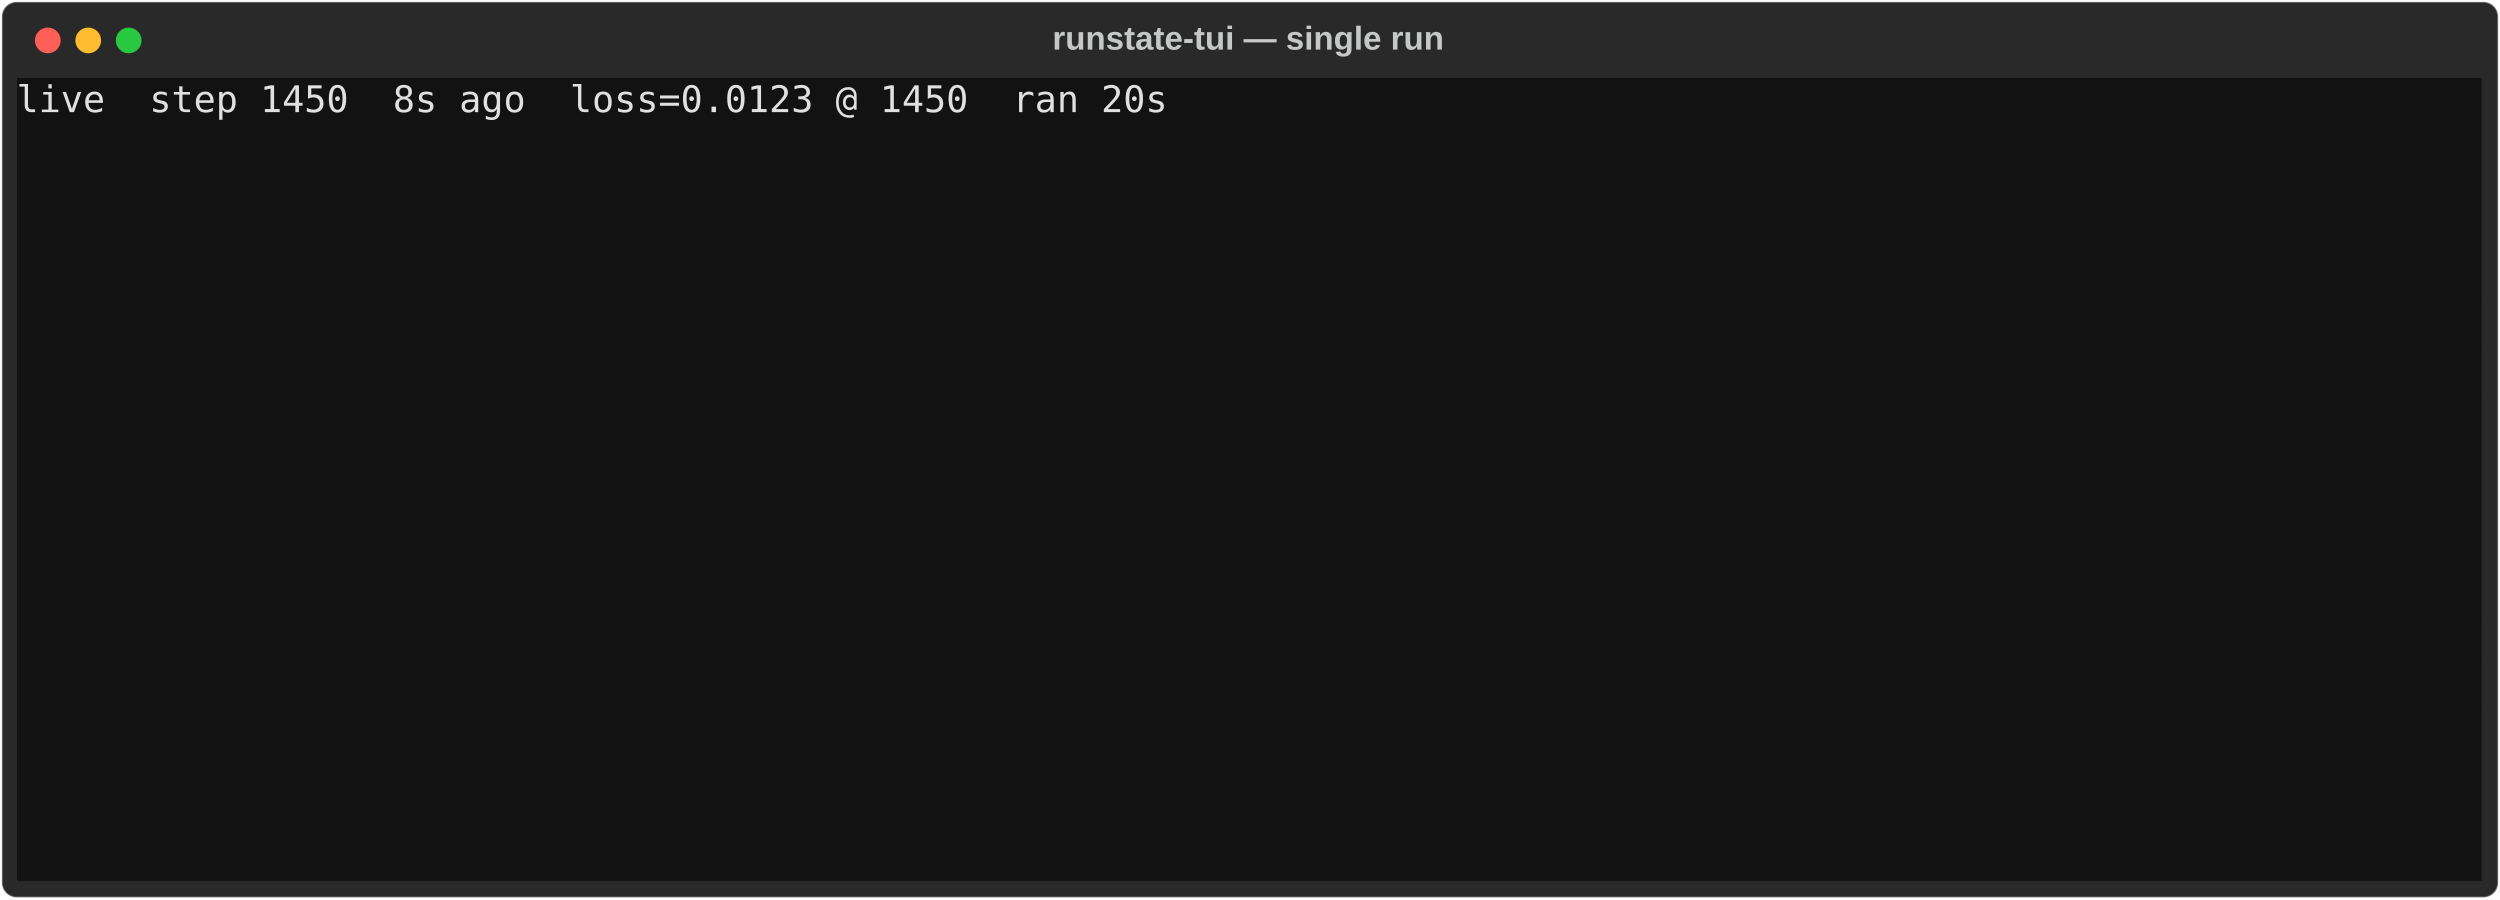
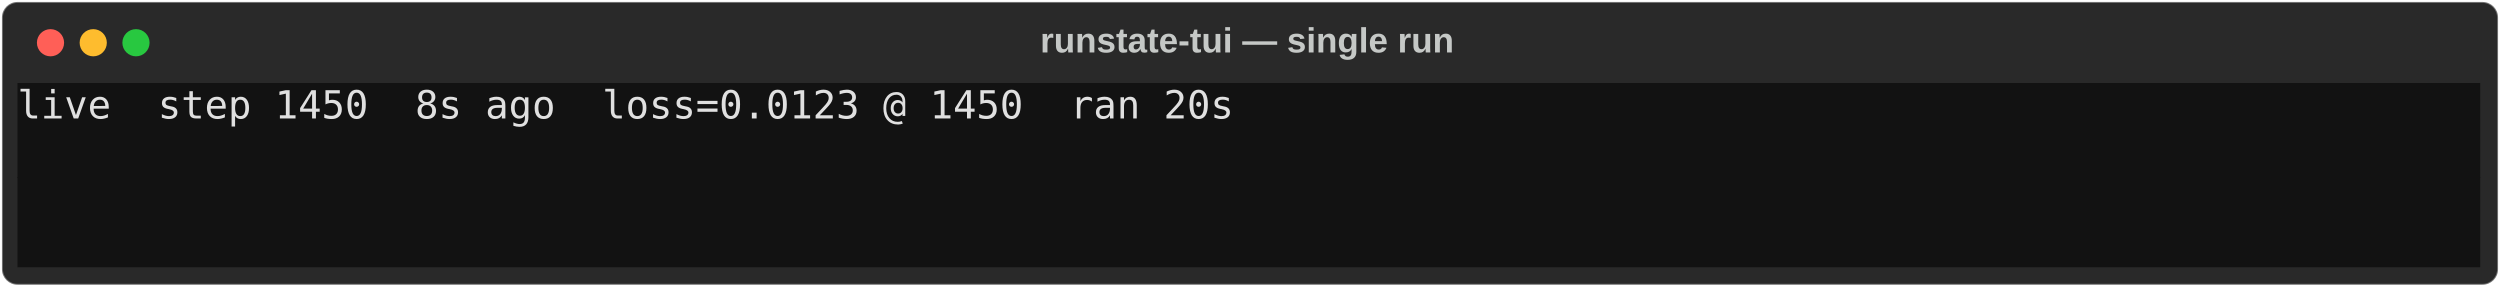
- <svg xmlns="http://www.w3.org/2000/svg" class="rich-terminal" viewBox="0 0 1360 489.2">
+ <svg xmlns="http://www.w3.org/2000/svg" class="rich-terminal" viewBox="0 0 1287 147.6">
  <style>

    @font-face {
        font-family: "Fira Code";
        src: local("FiraCode-Regular"),
                url("https://cdnjs.cloudflare.com/ajax/libs/firacode/6.2.0/woff2/FiraCode-Regular.woff2") format("woff2"),
                url("https://cdnjs.cloudflare.com/ajax/libs/firacode/6.2.0/woff/FiraCode-Regular.woff") format("woff");
        font-style: normal;
        font-weight: 400;
    }
    @font-face {
        font-family: "Fira Code";
        src: local("FiraCode-Bold"),
                url("https://cdnjs.cloudflare.com/ajax/libs/firacode/6.2.0/woff2/FiraCode-Bold.woff2") format("woff2"),
                url("https://cdnjs.cloudflare.com/ajax/libs/firacode/6.2.0/woff/FiraCode-Bold.woff") format("woff");
        font-style: bold;
        font-weight: 700;
    }

-     .terminal-3159389241-matrix {
+     .terminal-1797290324-matrix {
        font-family: Fira Code, monospace;
        font-size: 20px;
        line-height: 24.4px;
        font-variant-east-asian: full-width;
    }

-     .terminal-3159389241-title {
+     .terminal-1797290324-title {
        font-size: 18px;
        font-weight: bold;
        font-family: arial;
    }

-     .terminal-3159389241-r1 { fill: #e0e0e0 }
- .terminal-3159389241-r2 { fill: #c5c8c6 }
+     .terminal-1797290324-r1 { fill: #e0e0e0 }
+ .terminal-1797290324-r2 { fill: #c5c8c6 }
    </style>
  <defs>
-     <clipPath id="terminal-3159389241-clip-terminal">
-       <rect x="0" y="0" width="1341.0" height="438.2" />
+     <clipPath id="terminal-1797290324-clip-terminal">
+       <rect x="0" y="0" width="1267.8" height="96.6" />
    </clipPath>
-     <clipPath id="terminal-3159389241-line-0">
-       <rect x="0" y="1.5" width="1342" height="24.65" />
+     <clipPath id="terminal-1797290324-line-0">
+       <rect x="0" y="1.5" width="1268.8" height="24.65" />
    </clipPath>
-     <clipPath id="terminal-3159389241-line-1">
-       <rect x="0" y="25.9" width="1342" height="24.65" />
+     <clipPath id="terminal-1797290324-line-1">
+       <rect x="0" y="25.9" width="1268.8" height="24.65" />
    </clipPath>
-     <clipPath id="terminal-3159389241-line-2">
-       <rect x="0" y="50.3" width="1342" height="24.65" />
-     </clipPath>
-     <clipPath id="terminal-3159389241-line-3">
-       <rect x="0" y="74.7" width="1342" height="24.65" />
-     </clipPath>
-     <clipPath id="terminal-3159389241-line-4">
-       <rect x="0" y="99.1" width="1342" height="24.65" />
-     </clipPath>
-     <clipPath id="terminal-3159389241-line-5">
-       <rect x="0" y="123.5" width="1342" height="24.65" />
-     </clipPath>
-     <clipPath id="terminal-3159389241-line-6">
-       <rect x="0" y="147.9" width="1342" height="24.65" />
-     </clipPath>
-     <clipPath id="terminal-3159389241-line-7">
-       <rect x="0" y="172.3" width="1342" height="24.65" />
-     </clipPath>
-     <clipPath id="terminal-3159389241-line-8">
-       <rect x="0" y="196.7" width="1342" height="24.65" />
-     </clipPath>
-     <clipPath id="terminal-3159389241-line-9">
-       <rect x="0" y="221.1" width="1342" height="24.65" />
-     </clipPath>
-     <clipPath id="terminal-3159389241-line-10">
-       <rect x="0" y="245.5" width="1342" height="24.65" />
-     </clipPath>
-     <clipPath id="terminal-3159389241-line-11">
-       <rect x="0" y="269.9" width="1342" height="24.65" />
-     </clipPath>
-     <clipPath id="terminal-3159389241-line-12">
-       <rect x="0" y="294.3" width="1342" height="24.65" />
-     </clipPath>
-     <clipPath id="terminal-3159389241-line-13">
-       <rect x="0" y="318.7" width="1342" height="24.65" />
-     </clipPath>
-     <clipPath id="terminal-3159389241-line-14">
-       <rect x="0" y="343.1" width="1342" height="24.65" />
-     </clipPath>
-     <clipPath id="terminal-3159389241-line-15">
-       <rect x="0" y="367.5" width="1342" height="24.65" />
-     </clipPath>
-     <clipPath id="terminal-3159389241-line-16">
-       <rect x="0" y="391.9" width="1342" height="24.65" />
+     <clipPath id="terminal-1797290324-line-2">
+       <rect x="0" y="50.3" width="1268.8" height="24.65" />
    </clipPath>
  </defs>
-   <rect fill="#292929" stroke="rgba(255,255,255,0.35)" stroke-width="1" x="1" y="1" width="1358" height="487.2" rx="8" />
-   <text class="terminal-3159389241-title" fill="#c5c8c6" text-anchor="middle" x="679" y="27">runstate-tui — single run</text>
+   <rect fill="#292929" stroke="rgba(255,255,255,0.35)" stroke-width="1" x="1" y="1" width="1285" height="145.6" rx="8" />
+   <text class="terminal-1797290324-title" fill="#c5c8c6" text-anchor="middle" x="642" y="27">runstate-tui — single run</text>
  <g transform="translate(26,22)">
    <circle cx="0" cy="0" r="7" fill="#ff5f57" />
    <circle cx="22" cy="0" r="7" fill="#febc2e" />
    <circle cx="44" cy="0" r="7" fill="#28c840" />
  </g>
-   <g transform="translate(9, 41)" clip-path="url(#terminal-3159389241-clip-terminal)">
+   <g transform="translate(9, 41)" clip-path="url(#terminal-1797290324-clip-terminal)">
    <rect fill="#121212" x="0" y="1.5" width="634.4" height="24.65" shape-rendering="crispEdges" />
-     <rect fill="#121212" x="634.4" y="1.5" width="707.6" height="24.65" shape-rendering="crispEdges" />
+     <rect fill="#121212" x="634.4" y="1.5" width="634.4" height="24.65" shape-rendering="crispEdges" />
    <rect fill="#121212" x="0" y="25.9" width="0" height="24.65" shape-rendering="crispEdges" />
-     <rect fill="#121212" x="0" y="25.9" width="1342" height="24.65" shape-rendering="crispEdges" />
-     <rect fill="#121212" x="0" y="50.3" width="1342" height="24.65" shape-rendering="crispEdges" />
-     <rect fill="#121212" x="0" y="74.7" width="1342" height="24.65" shape-rendering="crispEdges" />
-     <rect fill="#121212" x="0" y="99.1" width="1342" height="24.65" shape-rendering="crispEdges" />
-     <rect fill="#121212" x="0" y="123.5" width="1342" height="24.65" shape-rendering="crispEdges" />
-     <rect fill="#121212" x="0" y="147.9" width="1342" height="24.65" shape-rendering="crispEdges" />
-     <rect fill="#121212" x="0" y="172.3" width="1342" height="24.65" shape-rendering="crispEdges" />
-     <rect fill="#121212" x="0" y="196.7" width="1342" height="24.65" shape-rendering="crispEdges" />
-     <rect fill="#121212" x="0" y="221.1" width="1342" height="24.65" shape-rendering="crispEdges" />
-     <rect fill="#121212" x="0" y="245.5" width="1342" height="24.65" shape-rendering="crispEdges" />
-     <rect fill="#121212" x="0" y="269.9" width="1342" height="24.65" shape-rendering="crispEdges" />
-     <rect fill="#121212" x="0" y="294.3" width="1342" height="24.65" shape-rendering="crispEdges" />
-     <rect fill="#121212" x="0" y="318.7" width="1342" height="24.65" shape-rendering="crispEdges" />
-     <rect fill="#121212" x="0" y="343.1" width="1342" height="24.65" shape-rendering="crispEdges" />
-     <rect fill="#121212" x="0" y="367.5" width="1342" height="24.65" shape-rendering="crispEdges" />
-     <rect fill="#121212" x="0" y="391.9" width="1342" height="24.65" shape-rendering="crispEdges" />
-     <rect fill="#121212" x="0" y="416.3" width="1342" height="24.65" shape-rendering="crispEdges" />
-     <g class="terminal-3159389241-matrix">
-       <text class="terminal-3159389241-r1" x="0" y="20" textLength="634.4" clip-path="url(#terminal-3159389241-line-0)">live  step 1450  8s ago  loss=0.0123 @ 1450  ran 20s</text>
-       <text class="terminal-3159389241-r2" x="1342" y="20" textLength="12.2" clip-path="url(#terminal-3159389241-line-0)">
+     <rect fill="#121212" x="0" y="25.9" width="1268.8" height="24.65" shape-rendering="crispEdges" />
+     <rect fill="#121212" x="0" y="50.3" width="1268.8" height="24.65" shape-rendering="crispEdges" />
+     <rect fill="#121212" x="0" y="74.7" width="1268.8" height="24.65" shape-rendering="crispEdges" />
+     <g class="terminal-1797290324-matrix">
+       <text class="terminal-1797290324-r1" x="0" y="20" textLength="634.4" clip-path="url(#terminal-1797290324-line-0)">live  step 1450  8s ago  loss=0.0123 @ 1450  ran 20s</text>
+       <text class="terminal-1797290324-r2" x="1268.8" y="20" textLength="12.2" clip-path="url(#terminal-1797290324-line-0)">
</text>
-       <text class="terminal-3159389241-r2" x="1342" y="44.4" textLength="12.2" clip-path="url(#terminal-3159389241-line-1)">
+       <text class="terminal-1797290324-r2" x="1268.8" y="44.4" textLength="12.2" clip-path="url(#terminal-1797290324-line-1)">
</text>
-       <text class="terminal-3159389241-r2" x="1342" y="68.8" textLength="12.2" clip-path="url(#terminal-3159389241-line-2)">
- </text>
-       <text class="terminal-3159389241-r2" x="1342" y="93.2" textLength="12.2" clip-path="url(#terminal-3159389241-line-3)">
- </text>
-       <text class="terminal-3159389241-r2" x="1342" y="117.6" textLength="12.2" clip-path="url(#terminal-3159389241-line-4)">
- </text>
-       <text class="terminal-3159389241-r2" x="1342" y="142" textLength="12.2" clip-path="url(#terminal-3159389241-line-5)">
- </text>
-       <text class="terminal-3159389241-r2" x="1342" y="166.4" textLength="12.2" clip-path="url(#terminal-3159389241-line-6)">
- </text>
-       <text class="terminal-3159389241-r2" x="1342" y="190.8" textLength="12.2" clip-path="url(#terminal-3159389241-line-7)">
- </text>
-       <text class="terminal-3159389241-r2" x="1342" y="215.2" textLength="12.2" clip-path="url(#terminal-3159389241-line-8)">
- </text>
-       <text class="terminal-3159389241-r2" x="1342" y="239.6" textLength="12.2" clip-path="url(#terminal-3159389241-line-9)">
- </text>
-       <text class="terminal-3159389241-r2" x="1342" y="264" textLength="12.2" clip-path="url(#terminal-3159389241-line-10)">
- </text>
-       <text class="terminal-3159389241-r2" x="1342" y="288.4" textLength="12.2" clip-path="url(#terminal-3159389241-line-11)">
- </text>
-       <text class="terminal-3159389241-r2" x="1342" y="312.8" textLength="12.2" clip-path="url(#terminal-3159389241-line-12)">
- </text>
-       <text class="terminal-3159389241-r2" x="1342" y="337.2" textLength="12.2" clip-path="url(#terminal-3159389241-line-13)">
- </text>
-       <text class="terminal-3159389241-r2" x="1342" y="361.6" textLength="12.2" clip-path="url(#terminal-3159389241-line-14)">
- </text>
-       <text class="terminal-3159389241-r2" x="1342" y="386" textLength="12.2" clip-path="url(#terminal-3159389241-line-15)">
- </text>
-       <text class="terminal-3159389241-r2" x="1342" y="410.4" textLength="12.2" clip-path="url(#terminal-3159389241-line-16)">
+       <text class="terminal-1797290324-r2" x="1268.8" y="68.8" textLength="12.2" clip-path="url(#terminal-1797290324-line-2)">
</text>
    </g>
  </g>
</svg>
